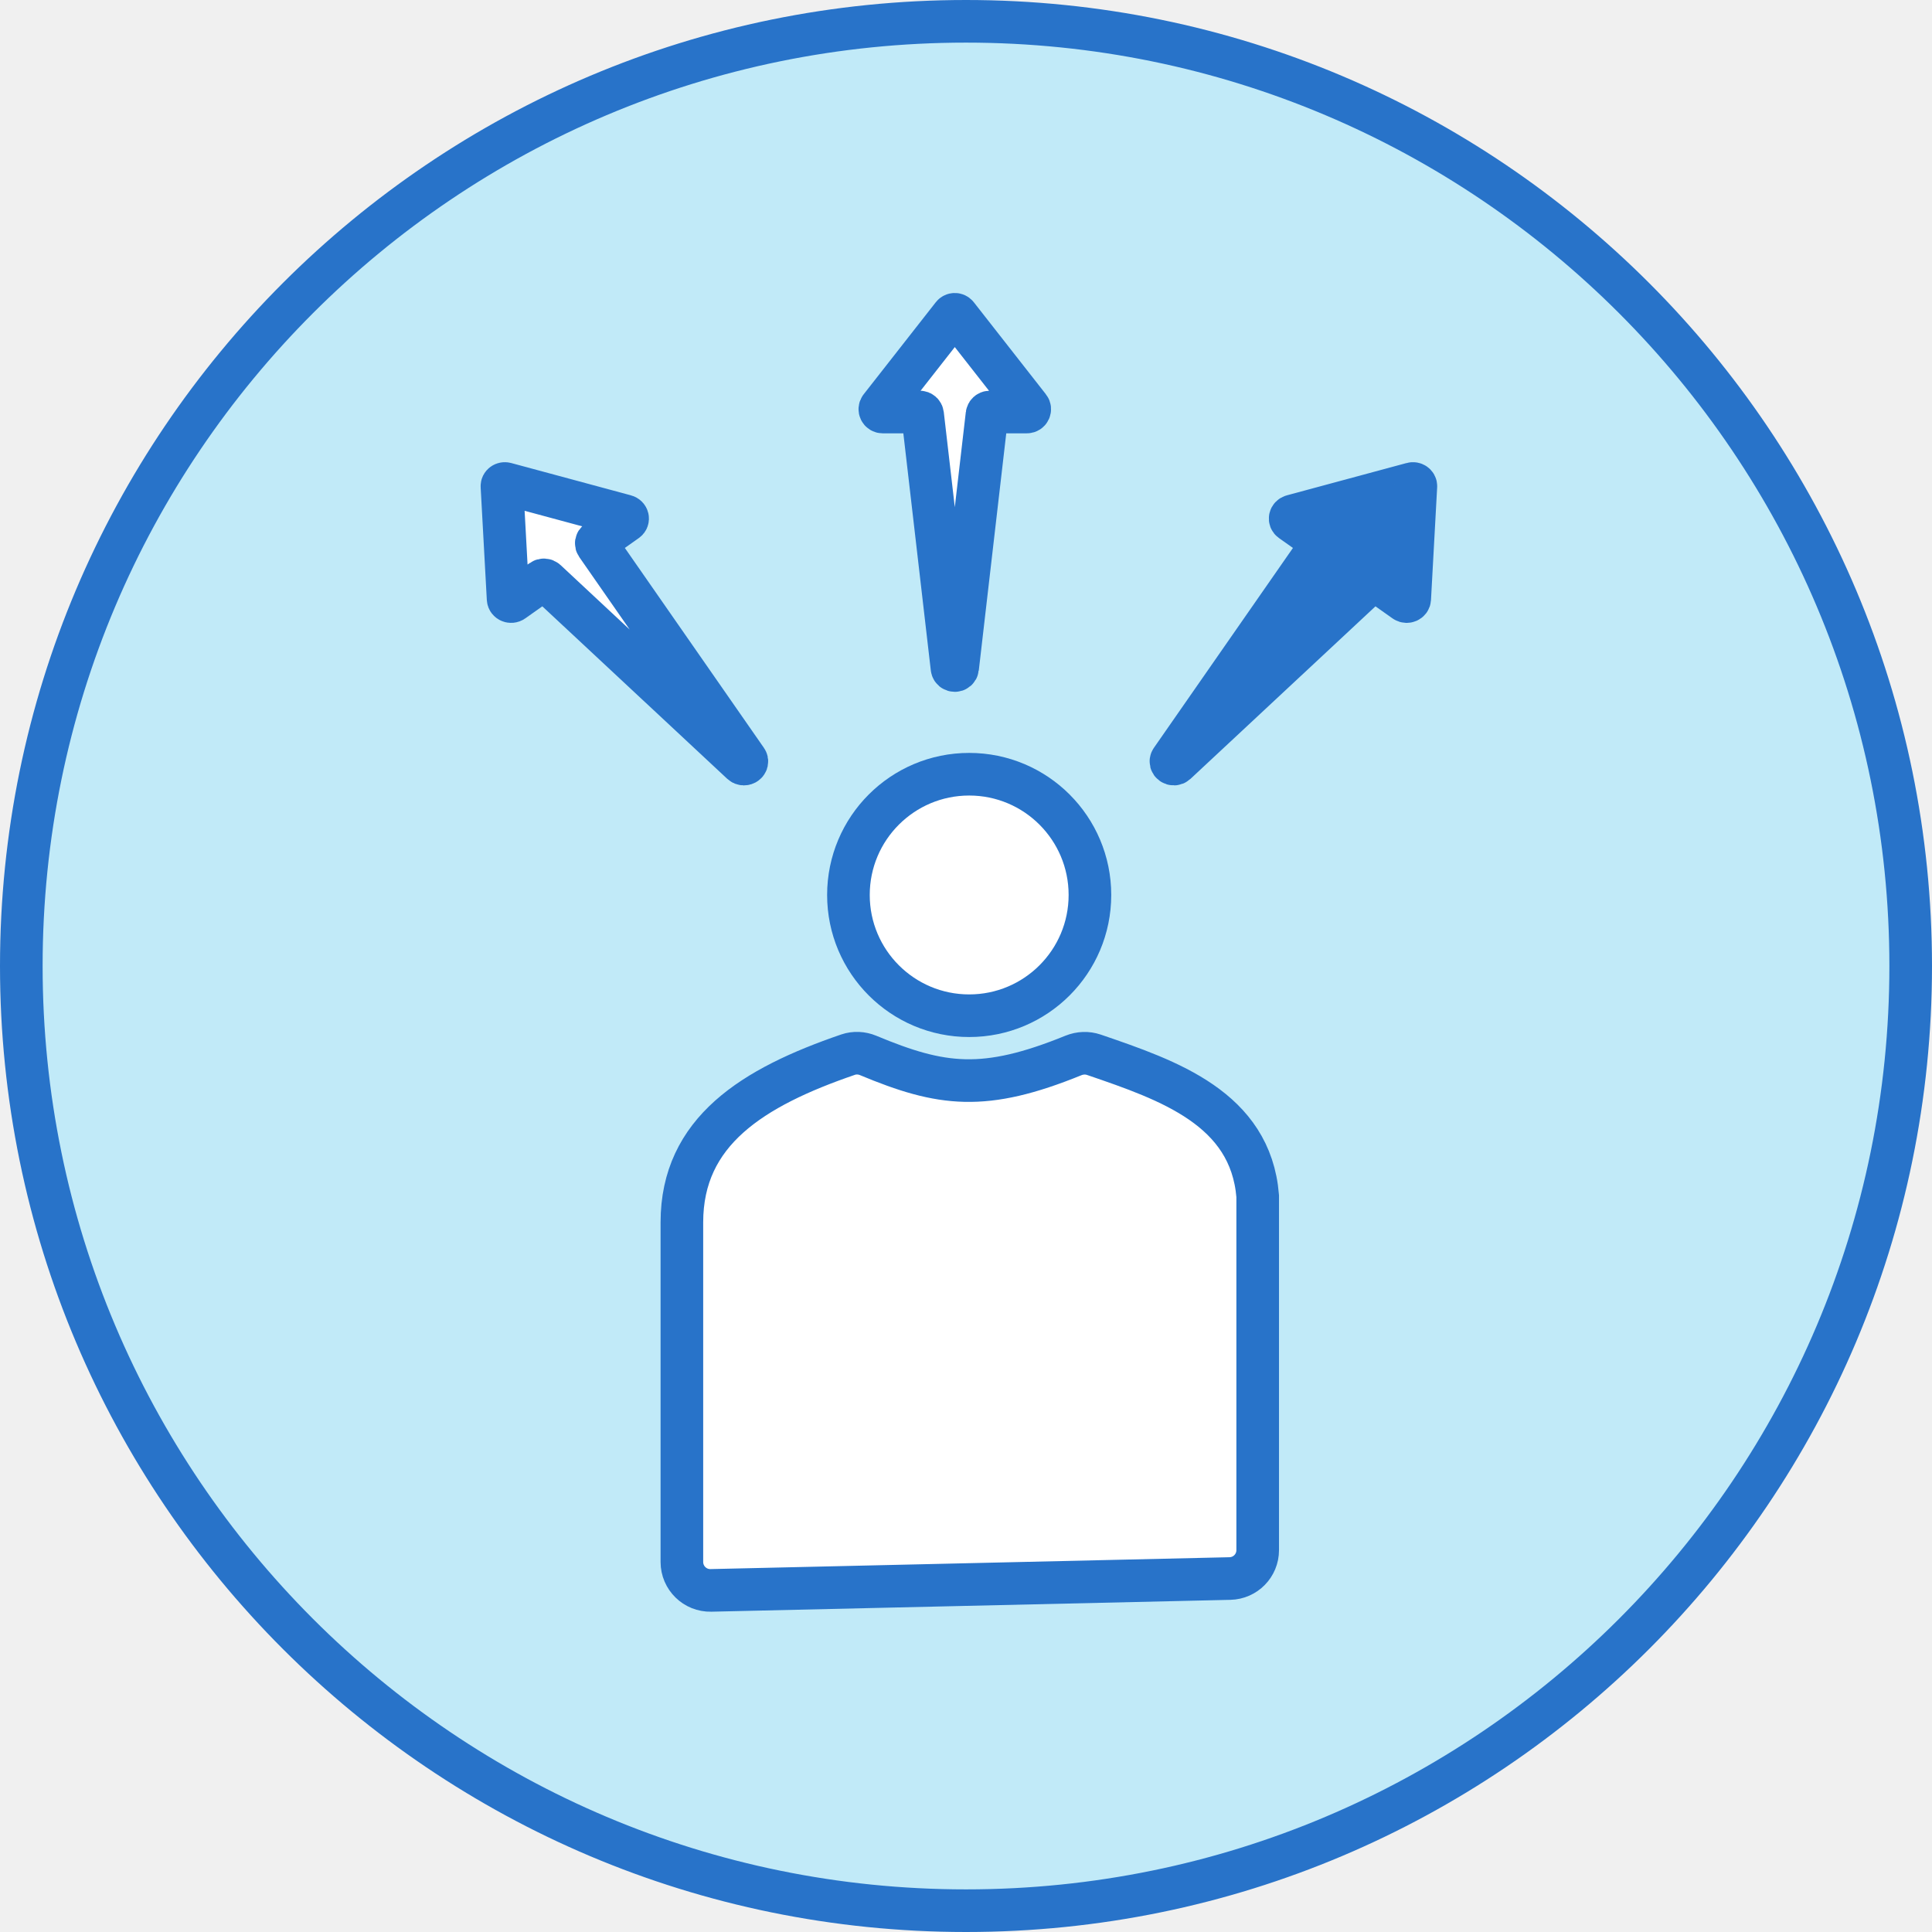
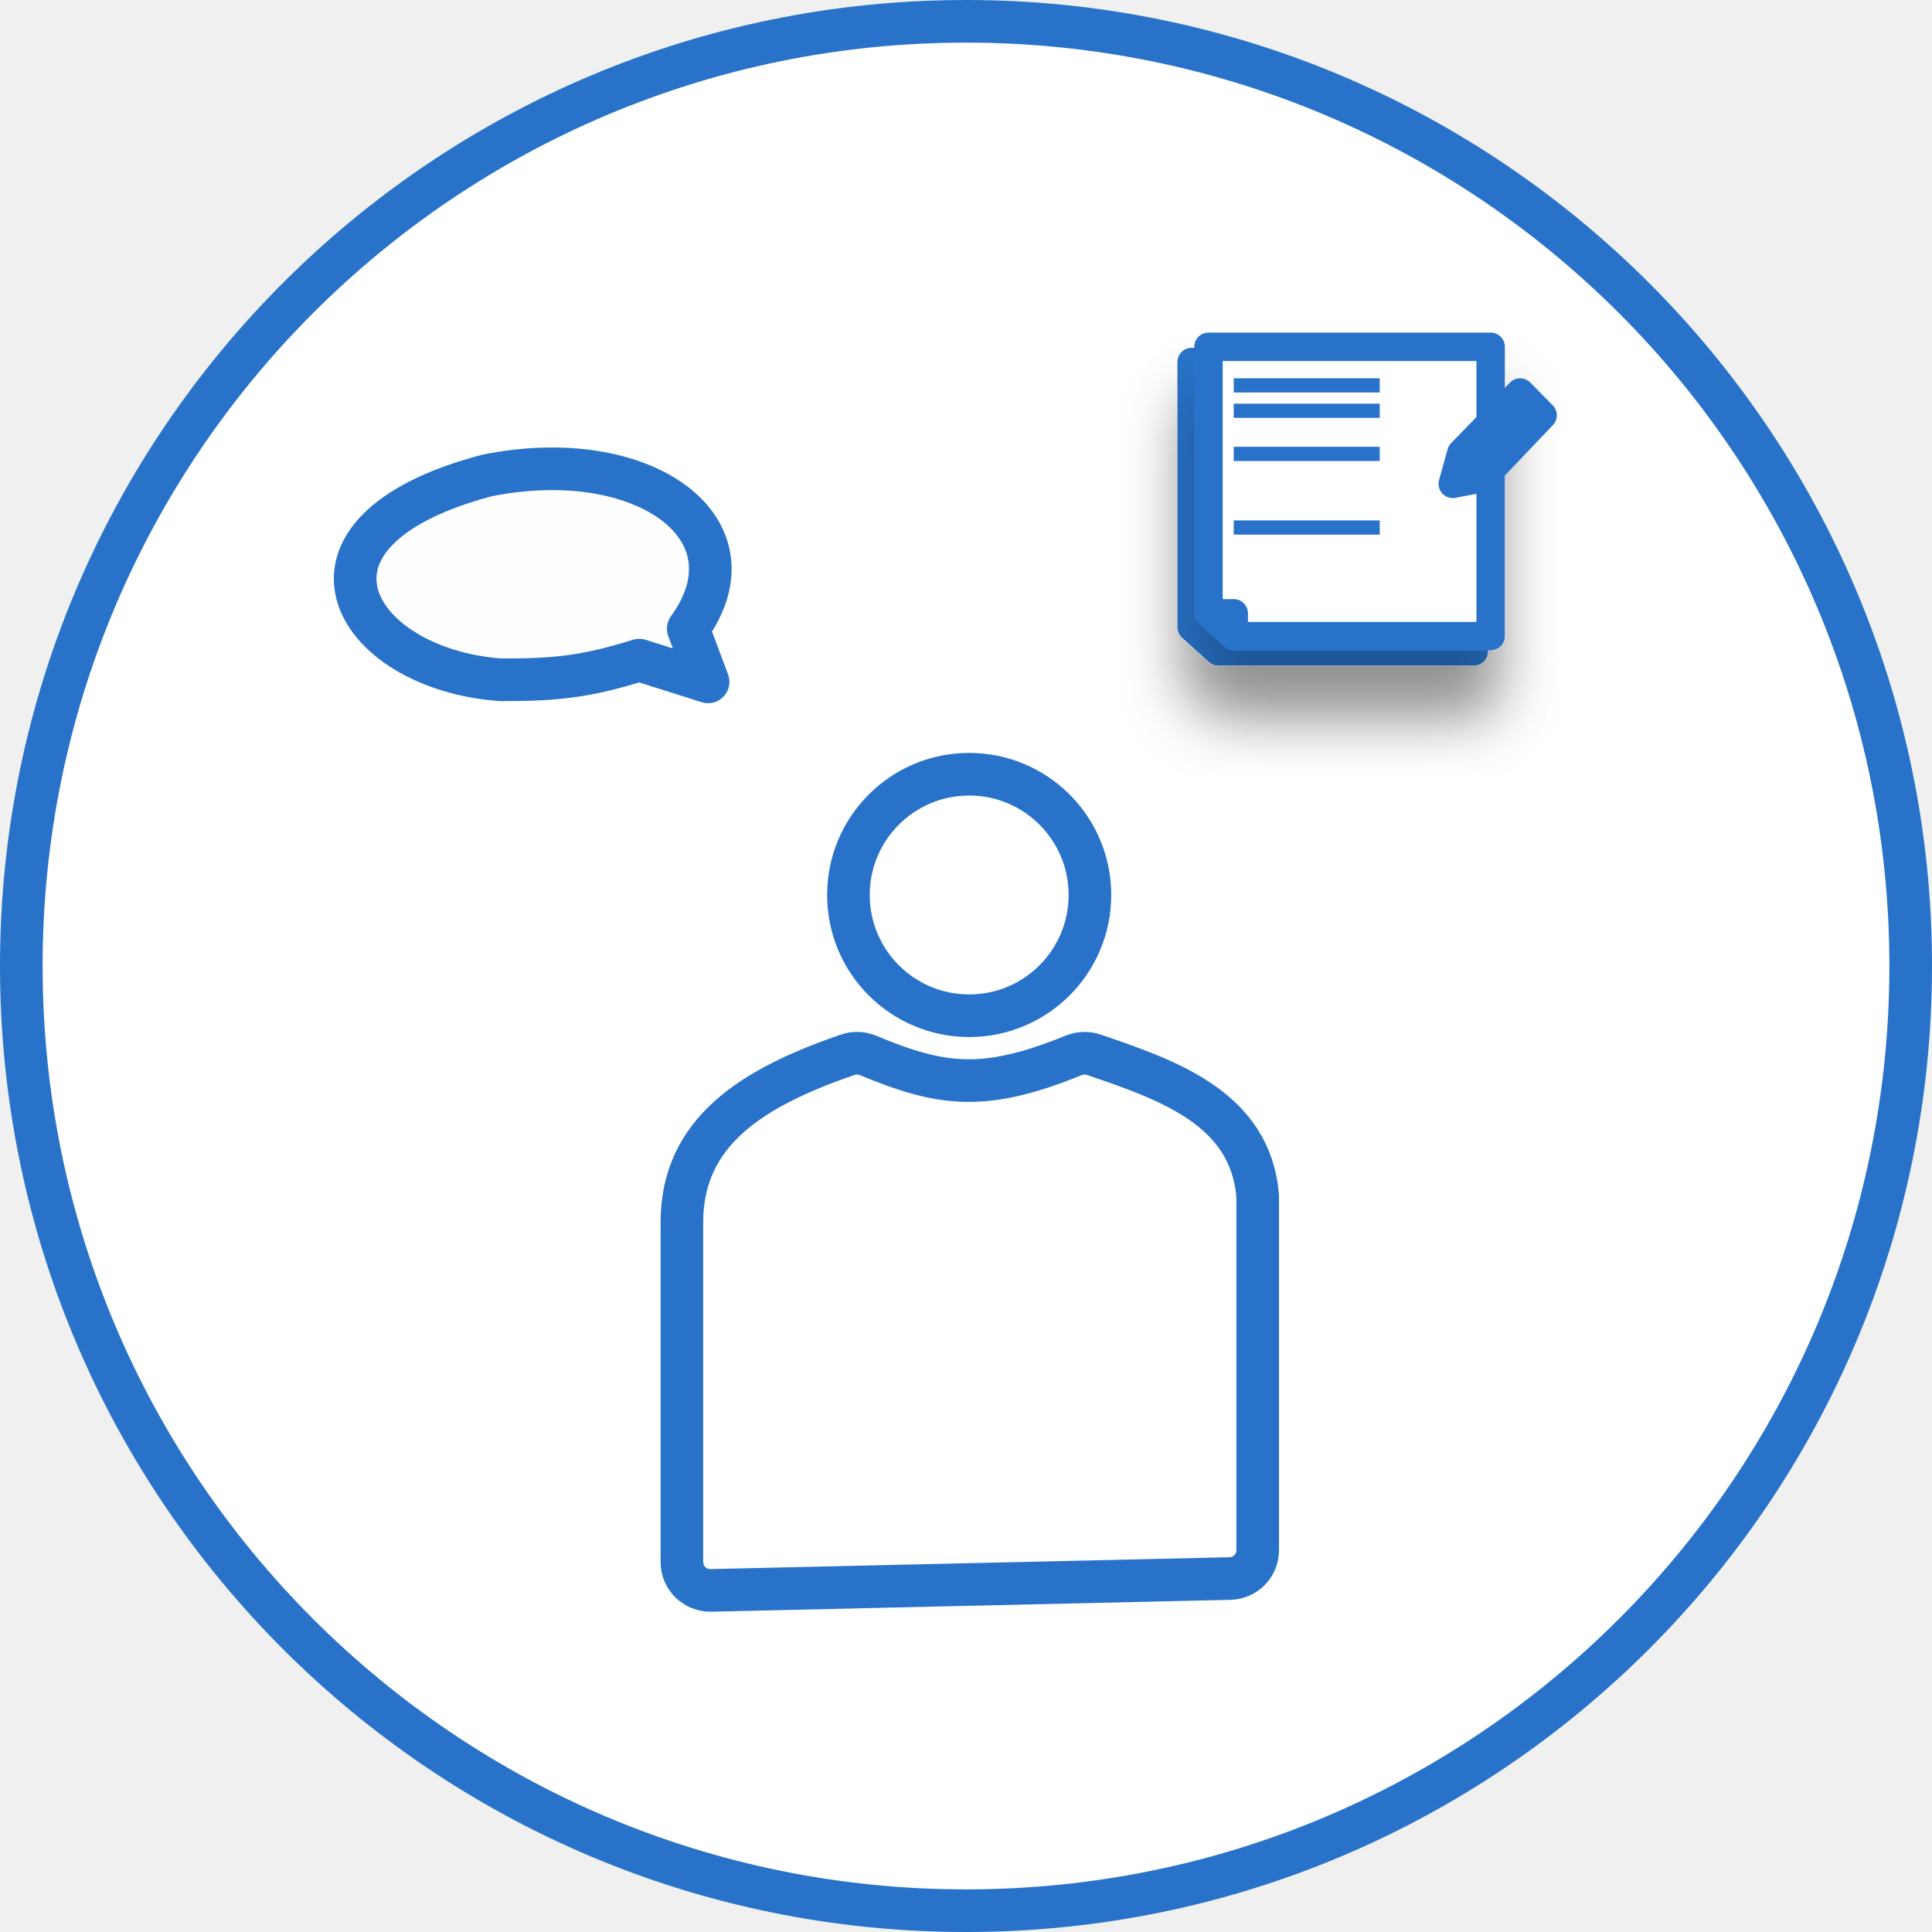
<svg xmlns="http://www.w3.org/2000/svg" width="136" height="136" viewBox="0 0 136 136" fill="none">
-   <circle cx="68" cy="68" r="66.5" fill="#C1EAF8" stroke="#2873C9" stroke-width="3" />
-   <path d="M64.946 29.18L67.013 47.024C67.04 47.26 67.382 47.26 67.41 47.024L69.477 29.18C69.488 29.079 69.574 29.003 69.675 29.003H72.287C72.454 29.003 72.547 28.811 72.444 28.68L67.369 22.201C67.288 22.099 67.134 22.099 67.054 22.201L61.978 28.68C61.875 28.811 61.969 29.003 62.135 29.003H64.747C64.849 29.003 64.934 29.079 64.946 29.18Z" fill="white" stroke="#2873C9" stroke-width="3" />
-   <path d="M92.994 38.353L82.46 53.496C82.324 53.691 82.607 53.891 82.784 53.726L96.561 40.876C96.637 40.806 96.757 40.797 96.841 40.856L98.893 42.308C99.026 42.402 99.225 42.317 99.234 42.162L99.668 34.23C99.675 34.101 99.54 34.006 99.403 34.043L90.973 36.318C90.808 36.363 90.763 36.557 90.897 36.651L92.949 38.103C93.032 38.162 93.052 38.27 92.994 38.353Z" fill="#2873C9" stroke="#2873C9" stroke-width="3" />
-   <path d="M42.006 38.353L52.54 53.496C52.676 53.691 52.393 53.891 52.216 53.726L38.439 40.876C38.363 40.806 38.242 40.797 38.159 40.856L36.107 42.308C35.974 42.402 35.775 42.317 35.767 42.162L35.333 34.23C35.325 34.101 35.459 34.006 35.597 34.043L44.027 36.318C44.192 36.363 44.236 36.557 44.103 36.651L42.051 38.103C41.968 38.162 41.948 38.27 42.006 38.353Z" fill="white" stroke="#2873C9" stroke-width="3" />
+   <path d="M105 76.951C104.869 76.951 104.807 77.061 104.771 76.951H68C68 72.52 68 77.154 68 64.834C68 59.412 72.771 56.897 79.073 55C84.5 56.606 86.5 57.142 93.222 55C98.001 56.513 103.68 58.026 104.152 63.321C104.779 74.578 104.669 76.641 104.771 76.951H105Z" fill="white" />
+   <path d="M105 76.951C104.5 76.951 105 78.558 104.152 63.321C103.68 58.026 98.001 56.513 93.222 55C86.5 57.142 84.5 56.606 79.073 55C72.771 56.897 68 59.412 68 64.834C68 77.154 68 72.52 68 76.951H105Z" stroke="#2873C9" stroke-width="3" stroke-linecap="round" />
+   <mask id="path-3-inside-1_901_166" fill="white">
+     <rect x="9" y="75" width="107" height="21" rx="2" />
+   </mask>
+   <rect x="9" y="75" width="107" height="21" rx="2" fill="white" stroke="#2873C9" stroke-width="6" mask="url(#path-3-inside-1_901_166)" />
+   <path d="M47.5 50C47.5 54.694 43.694 58.5 39 58.5C34.306 58.5 30.5 54.694 30.5 50C30.5 45.306 34.306 41.5 39 41.5C43.694 41.5 47.5 45.306 47.5 50Z" fill="white" stroke="#2873C9" stroke-width="3" />
+   <path d="M93.5 44.5C93.5 48.286 90.224 51.5 86 51.5C81.776 51.5 78.5 48.286 78.5 44.5C78.5 40.714 81.776 37.5 86 37.5C90.224 37.5 93.5 40.714 93.5 44.5Z" fill="white" stroke="#2873C9" stroke-width="3" />
+   <path d="M59.309 71.195V96.122C59.309 97.209 58.441 98.093 57.355 98.118L20.822 98.953C19.7 98.979 18.776 98.076 18.776 96.953C18.776 90.811 18.776 87.02 18.776 73.049C18.776 66.638 23.766 63.54 30.473 61.241C30.934 61.083 31.44 61.109 31.89 61.297C37.06 63.455 40.068 63.85 46.342 61.297C46.801 61.11 47.313 61.09 47.782 61.25L47.858 61.276C53.029 63.049 58.806 65.029 59.309 71.195Z" fill="white" stroke="#2873C9" stroke-width="3" stroke-linecap="round" />
+   <path d="M63.782 37.851C74.217 37.085 79.871 27.466 64.714 23.47C53.72 21.257 45.428 27.193 50.553 34.256L49.155 38L54 36.468C57.655 37.608 59.808 37.871 63.782 37.851Z" fill="#FFFEFE" stroke="#2873C9" stroke-width="3" stroke-linecap="round" stroke-linejoin="round" />
+   <circle cx="68" cy="68" r="66.5" fill="white" stroke="#2873C9" stroke-width="3" />
  <path d="M76.724 63C76.724 67.694 72.918 71.5 68.224 71.5C63.529 71.5 59.724 67.694 59.724 63C59.724 58.306 63.529 54.5 68.224 54.5C72.918 54.5 76.724 58.306 76.724 63Z" fill="white" stroke="#2873C9" stroke-width="3" />
  <path d="M88.533 84.195V109.122C88.533 110.209 87.665 111.093 86.579 111.118L50.046 111.953C48.924 111.979 48 111.076 48 109.953C48 103.811 48 100.02 48 86.049C48 79.638 52.99 76.54 59.696 74.241C60.158 74.083 60.664 74.109 61.114 74.297C66.284 76.455 69.292 76.85 75.566 74.296C76.025 74.11 76.537 74.09 77.006 74.25L77.082 74.276C82.253 76.049 88.029 78.029 88.533 84.195Z" fill="white" stroke="#2873C9" stroke-width="3" stroke-linecap="round" />
+   <g filter="url(#filter0_d_901_166)">
+     <path d="M103.746 25.484H83.882V44.156L85.76 45.853H103.746V25.484Z" fill="white" />
+     <path d="M103.746 25.484H83.882V44.156L85.76 45.853H103.746V25.484Z" stroke="#2873C9" stroke-width="2" stroke-linecap="round" stroke-linejoin="round" />
+   </g>
+   <g filter="url(#filter1_d_901_166)">
+     <path d="M104.932 24.412H85.068V43.084L86.946 44.781H104.932V24.412Z" fill="white" />
+     <path d="M104.932 24.412H85.068V43.084L86.946 44.781H104.932V24.412Z" stroke="#2873C9" stroke-width="2" stroke-linecap="round" stroke-linejoin="round" />
+   </g>
+   <path d="M102.866 31.889L107.007 27.628L108.588 29.236L104.372 33.658L102.264 34.06L102.866 31.889Z" fill="#2873C9" />
+   <path d="M102.866 31.889L107.007 27.628L108.588 29.236L104.372 33.658M102.866 31.889L102.264 34.06L104.372 33.658M102.866 31.889L104.372 33.658" stroke="#2873C9" stroke-width="2" stroke-linecap="round" stroke-linejoin="round" />
+   <line x1="86.847" y1="31.952" x2="97.125" y2="31.952" stroke="#2873C9" />
+   <line x1="86.847" y1="28.915" x2="97.125" y2="28.915" stroke="#2873C9" />
+   <line x1="86.847" y1="27.128" x2="97.125" y2="27.128" stroke="#2873C9" />
+   <line x1="86.847" y1="37.134" x2="97.125" y2="37.134" stroke="#2873C9" />
+   <path d="M86.847 43.173H85.068L86.847 44.781V43.173Z" fill="#FFFDFD" stroke="#2873C9" stroke-width="2" stroke-linecap="round" stroke-linejoin="round" />
+   <path d="M35.218 47.851C24.783 47.085 19.129 37.466 34.286 33.47C45.28 31.257 53.572 37.193 48.447 44.256L49.845 48L45 46.468C41.345 47.608 39.192 47.871 35.218 47.851Z" fill="#FFFEFE" stroke="#2873C9" stroke-width="3" stroke-linecap="round" stroke-linejoin="round" />
+   <defs>
+     <filter id="filter0_d_901_166" x="78.882" y="24.484" width="29.864" height="30.369" filterUnits="userSpaceOnUse" color-interpolation-filters="sRGB">
+       <feFlood flood-opacity="0" result="BackgroundImageFix" />
+       <feColorMatrix in="SourceAlpha" type="matrix" values="0 0 0 0 0 0 0 0 0 0 0 0 0 0 0 0 0 0 127 0" result="hardAlpha" />
+       <feOffset dy="4" />
+       <feGaussianBlur stdDeviation="2" />
+       <feComposite in2="hardAlpha" operator="out" />
+       <feColorMatrix type="matrix" values="0 0 0 0 0 0 0 0 0 0 0 0 0 0 0 0 0 0 0.25 0" />
+       <feBlend mode="normal" in2="BackgroundImageFix" result="effect1_dropShadow_901_166" />
+       <feBlend mode="normal" in="SourceGraphic" in2="effect1_dropShadow_901_166" result="shape" />
+     </filter>
+     <filter id="filter1_d_901_166" x="80.068" y="23.412" width="29.864" height="30.369" filterUnits="userSpaceOnUse" color-interpolation-filters="sRGB">
+       <feFlood flood-opacity="0" result="BackgroundImageFix" />
+       <feColorMatrix in="SourceAlpha" type="matrix" values="0 0 0 0 0 0 0 0 0 0 0 0 0 0 0 0 0 0 127 0" result="hardAlpha" />
+       <feOffset dy="4" />
+       <feGaussianBlur stdDeviation="2" />
+       <feComposite in2="hardAlpha" operator="out" />
+       <feColorMatrix type="matrix" values="0 0 0 0 0 0 0 0 0 0 0 0 0 0 0 0 0 0 0.25 0" />
+       <feBlend mode="normal" in2="BackgroundImageFix" result="effect1_dropShadow_901_166" />
+       <feBlend mode="normal" in="SourceGraphic" in2="effect1_dropShadow_901_166" result="shape" />
+     </filter>
+   </defs>
</svg>
